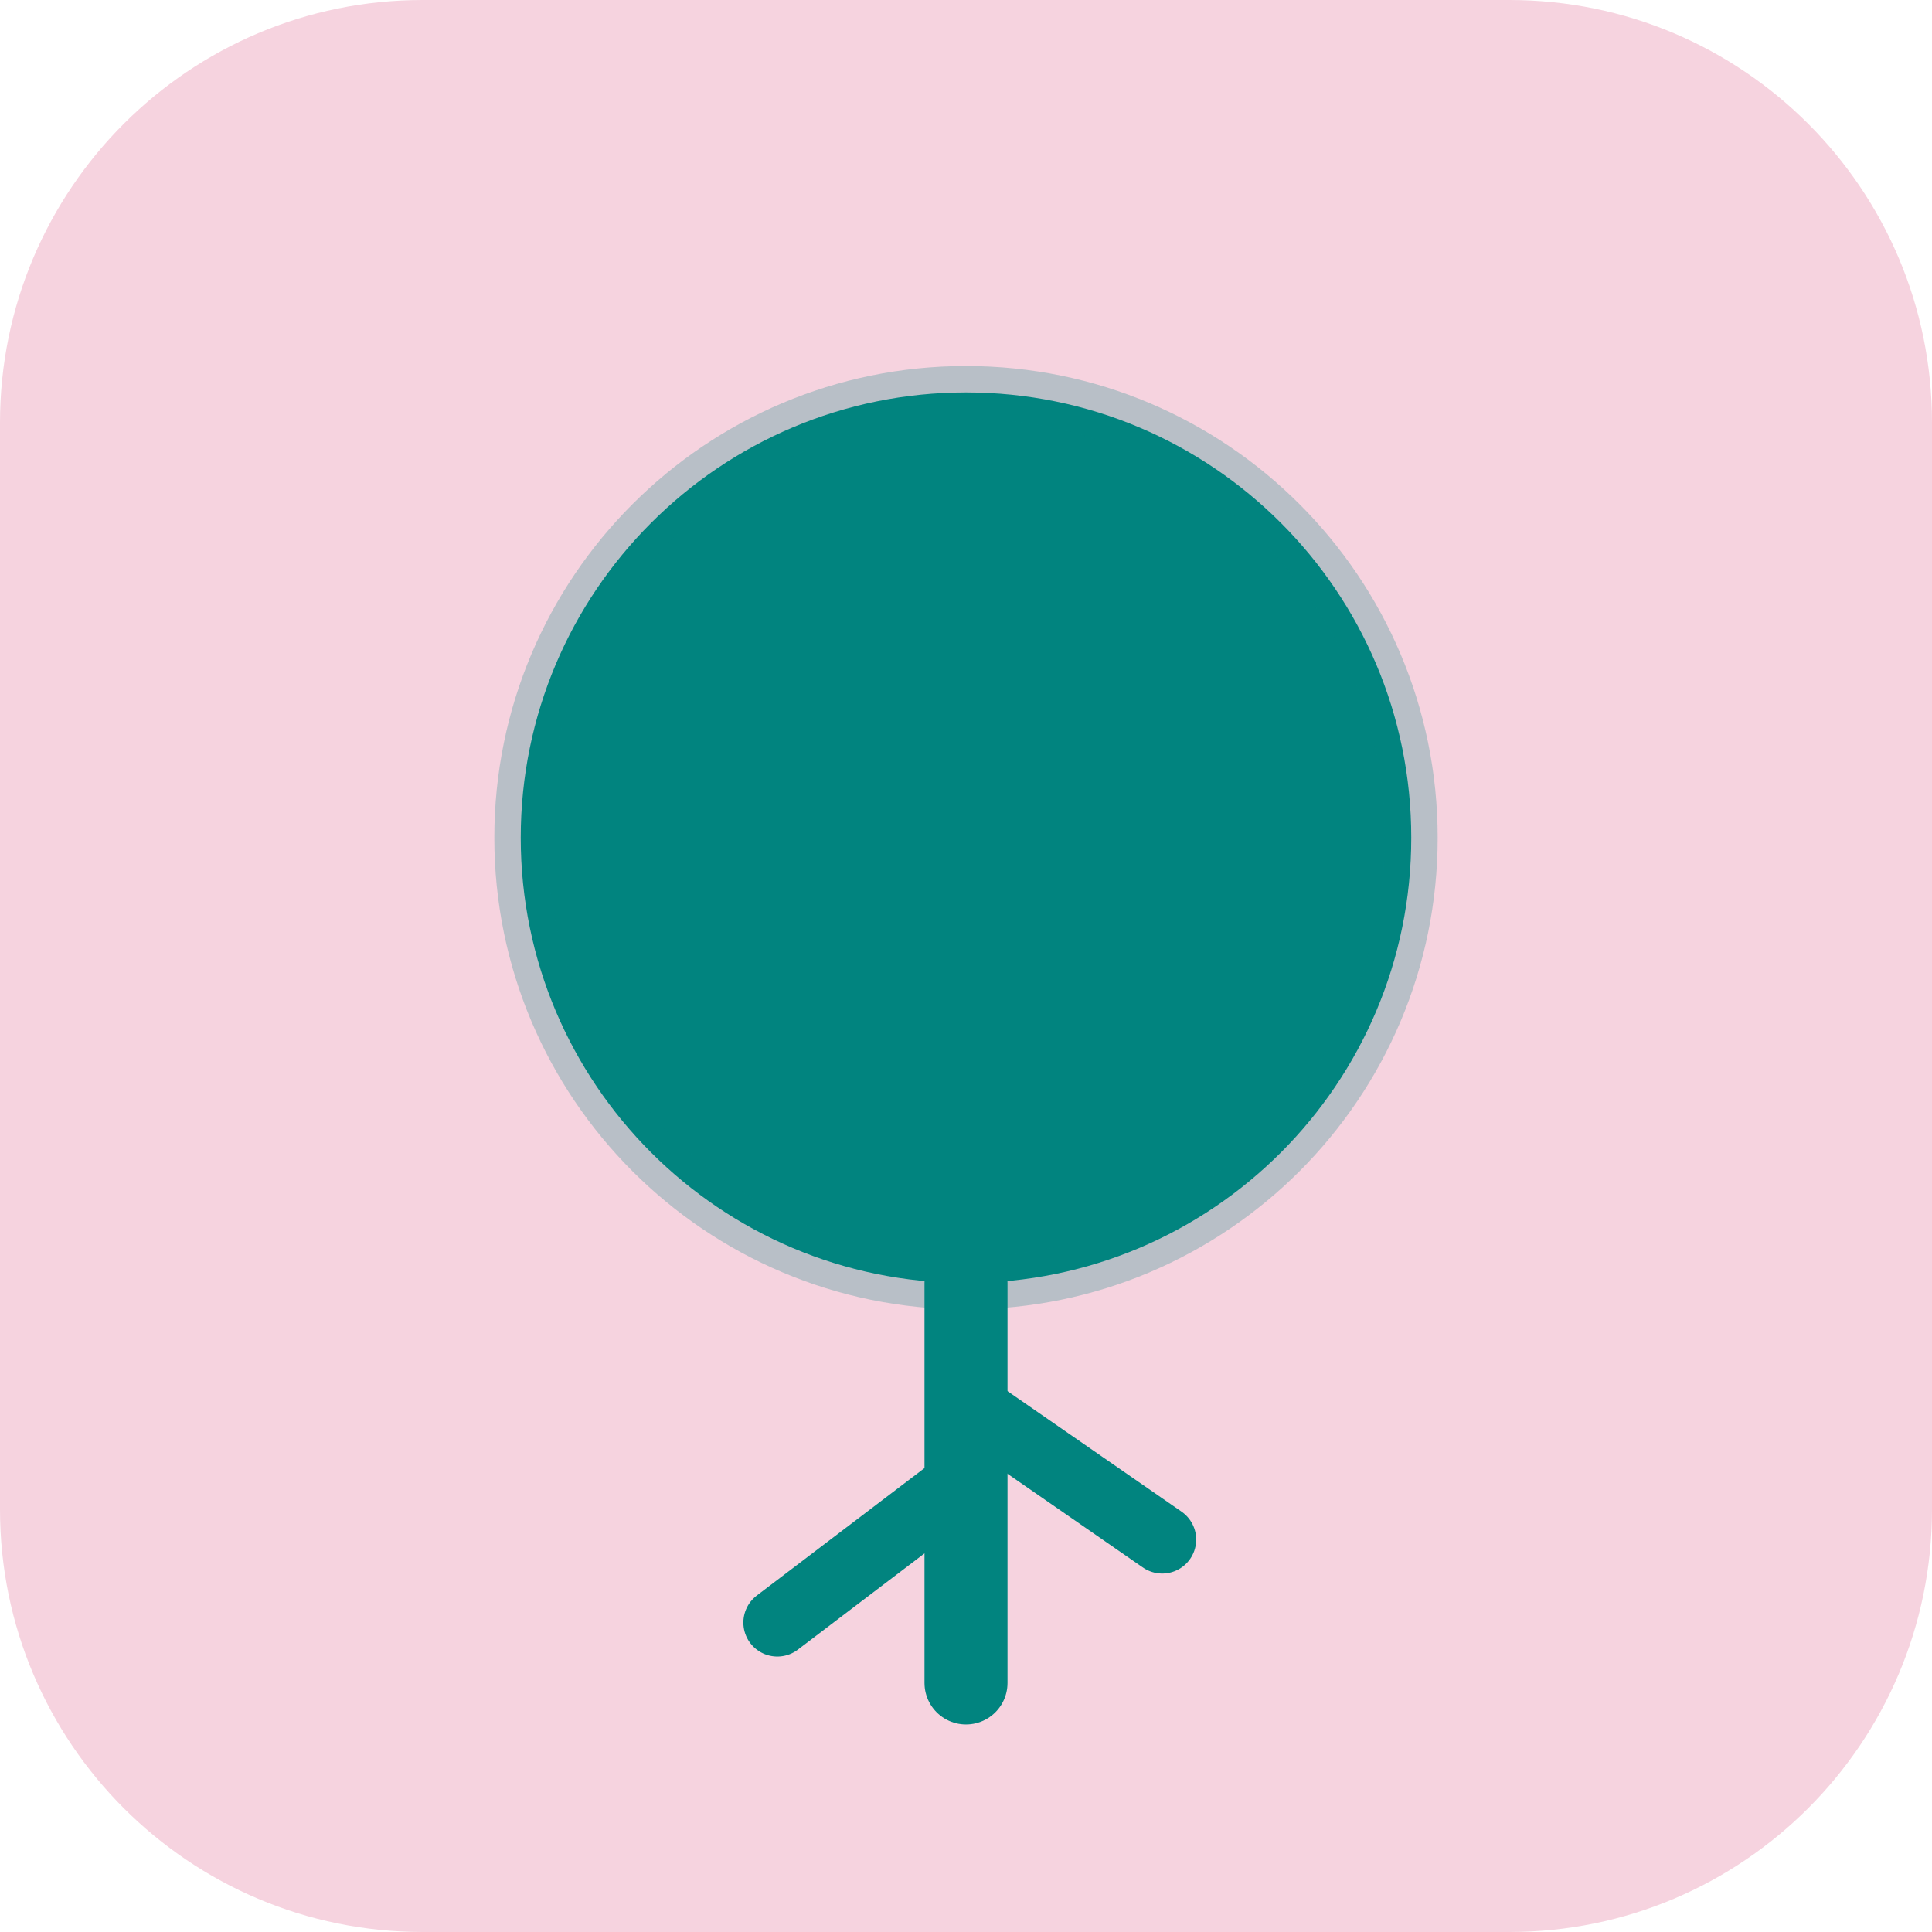
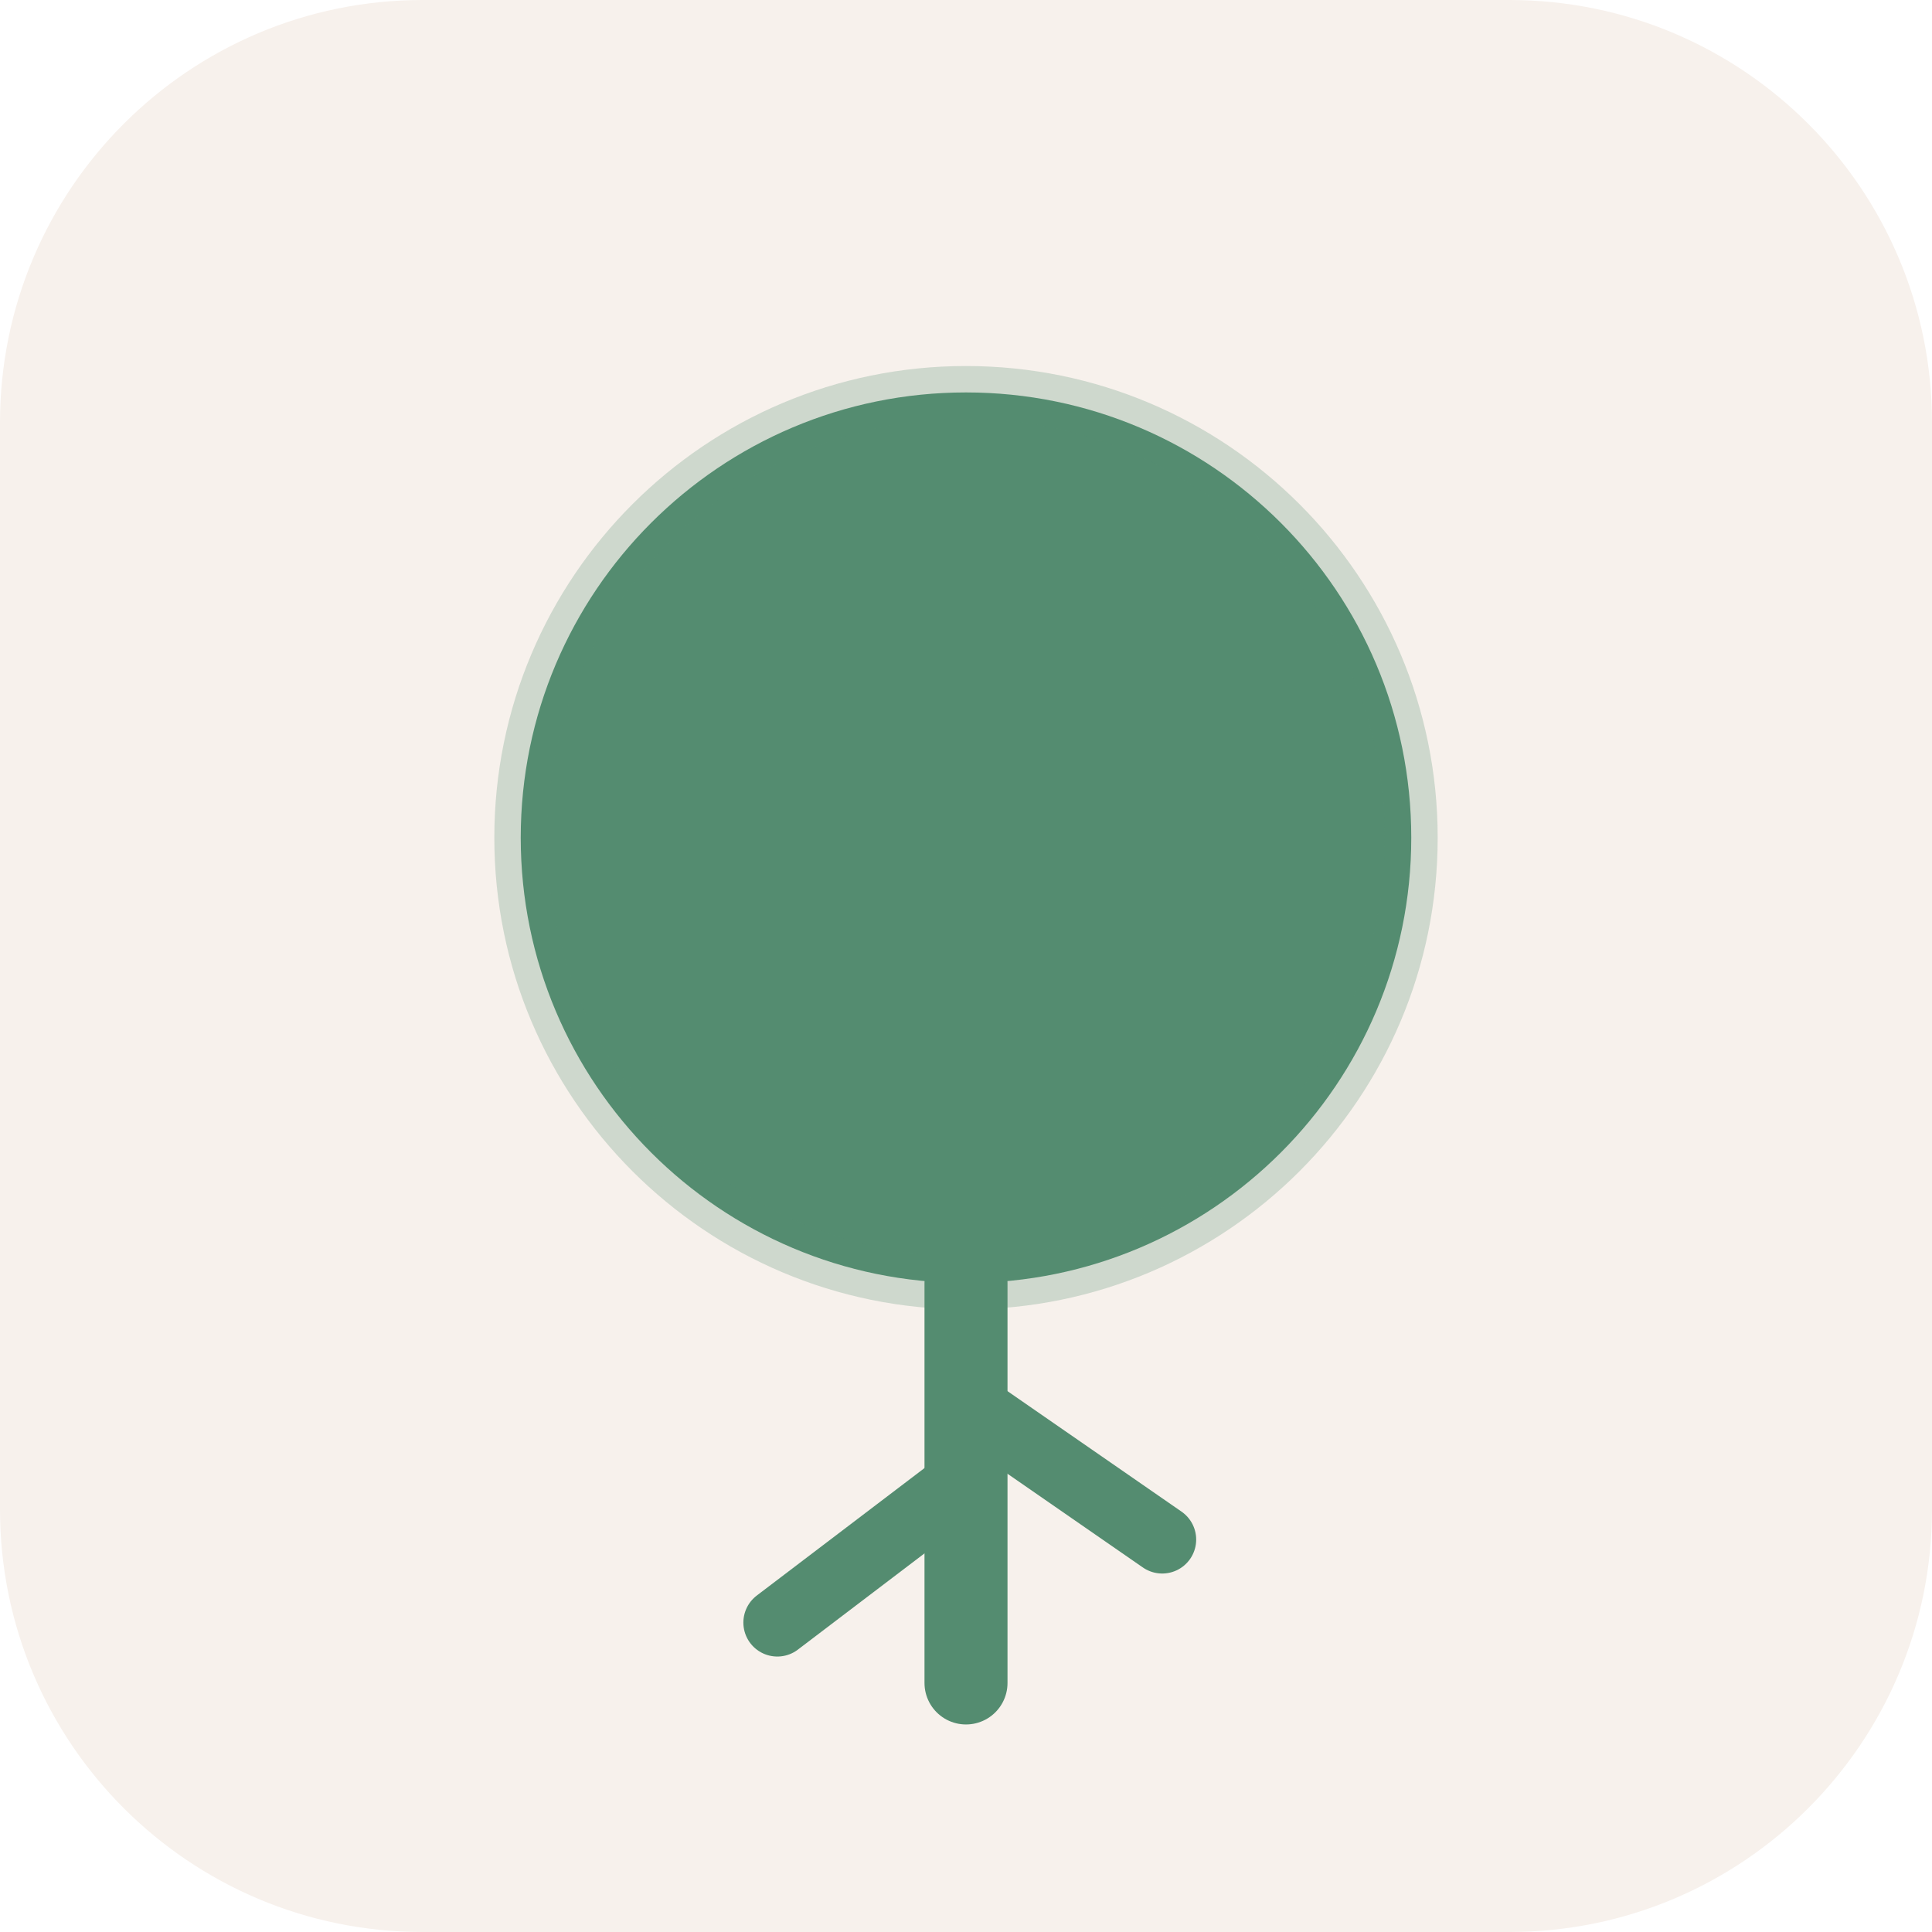
<svg xmlns="http://www.w3.org/2000/svg" width="512" height="512" viewBox="0 0 512 512">
-   <rect width="512" height="512" rx="112" fill="#F6D3DF" />
-   <circle cx="256" cy="222" r="118" fill="#01847F" />
-   <circle cx="256" cy="222" r="118" fill="none" stroke="#01847F" stroke-width="14" opacity="0.25" />
-   <path d="M256 340 L256 446" stroke="#01847F" stroke-width="22" stroke-linecap="round" />
-   <path d="M256 392 L206 430" stroke="#01847F" stroke-width="18" stroke-linecap="round" />
-   <path d="M256 372 L308 408" stroke="#01847F" stroke-width="18" stroke-linecap="round" />
+   <rect width="512" height="512" rx="112" fill="#F7F1EC" />
+   <circle cx="256" cy="222" r="118" fill="#548C70" />
+   <circle cx="256" cy="222" r="118" fill="none" stroke="#548C70" stroke-width="14" opacity="0.25" />
+   <path d="M256 340 L256 446" stroke="#548C70" stroke-width="22" stroke-linecap="round" />
+   <path d="M256 392 L206 430" stroke="#548C70" stroke-width="18" stroke-linecap="round" />
+   <path d="M256 372 L308 408" stroke="#548C70" stroke-width="18" stroke-linecap="round" />
</svg>
